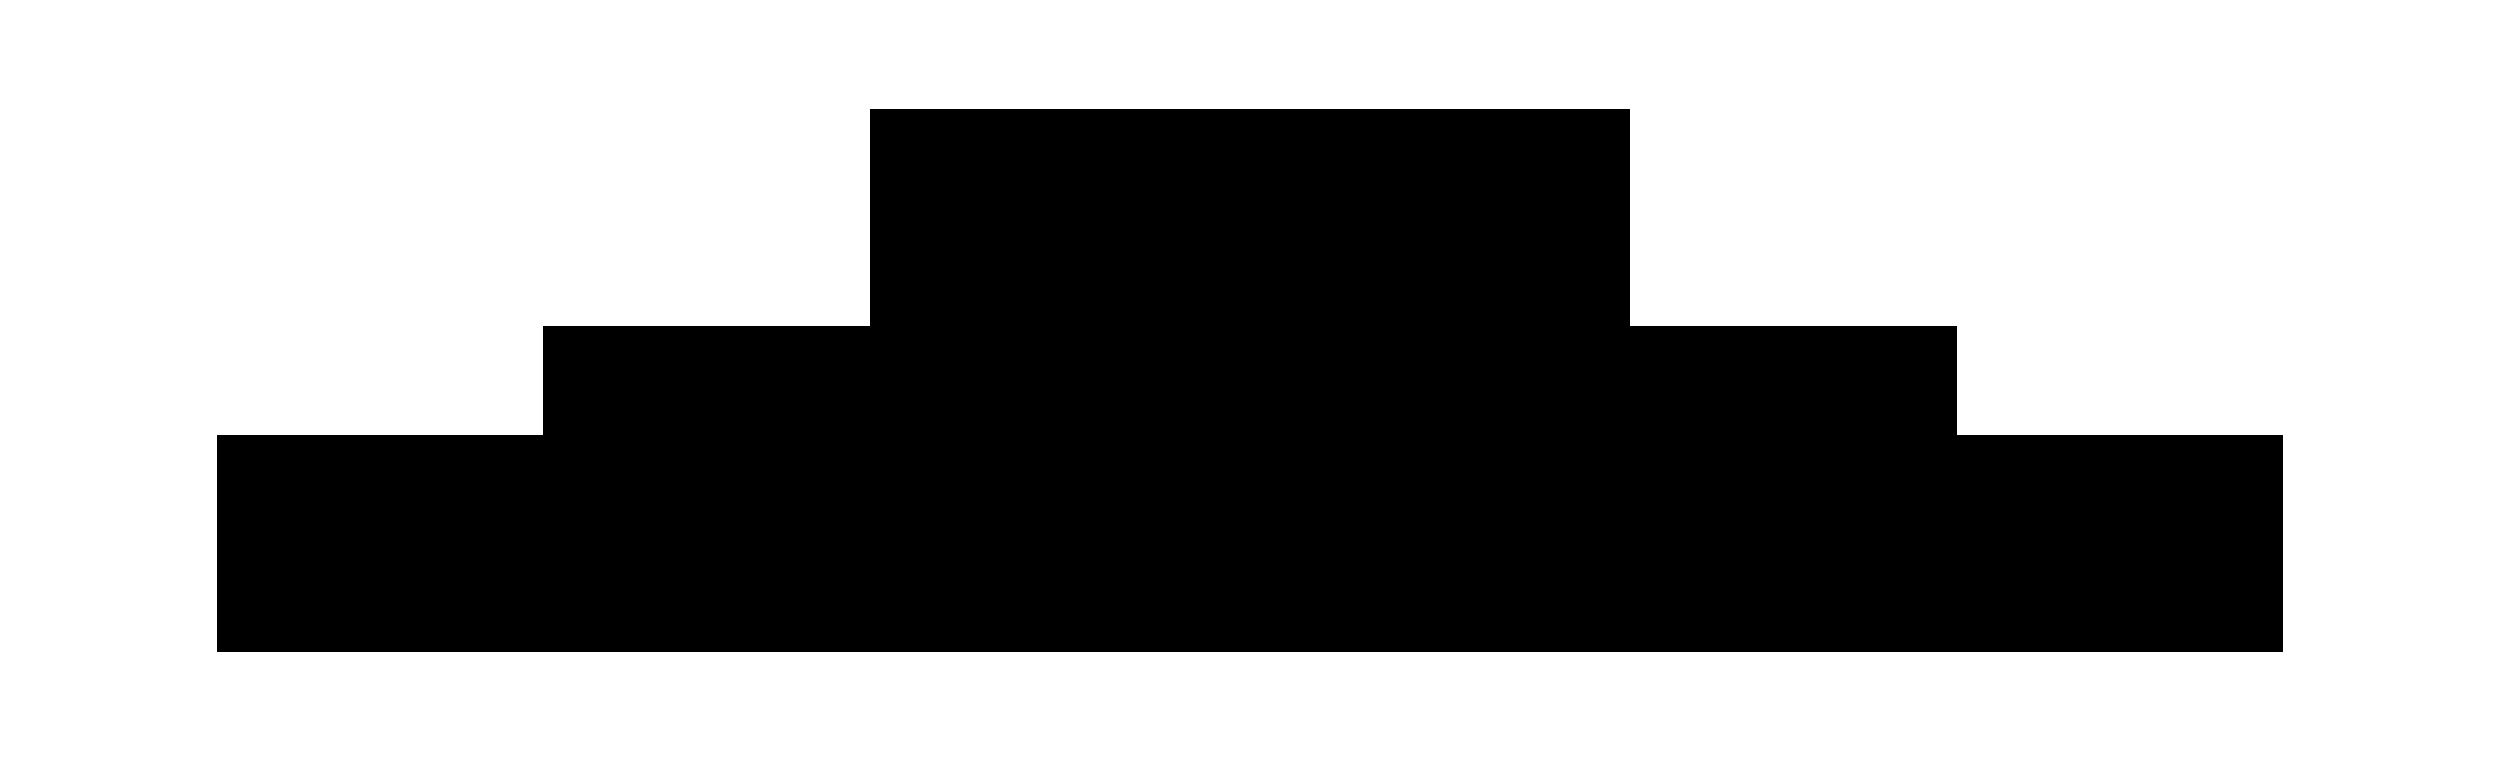
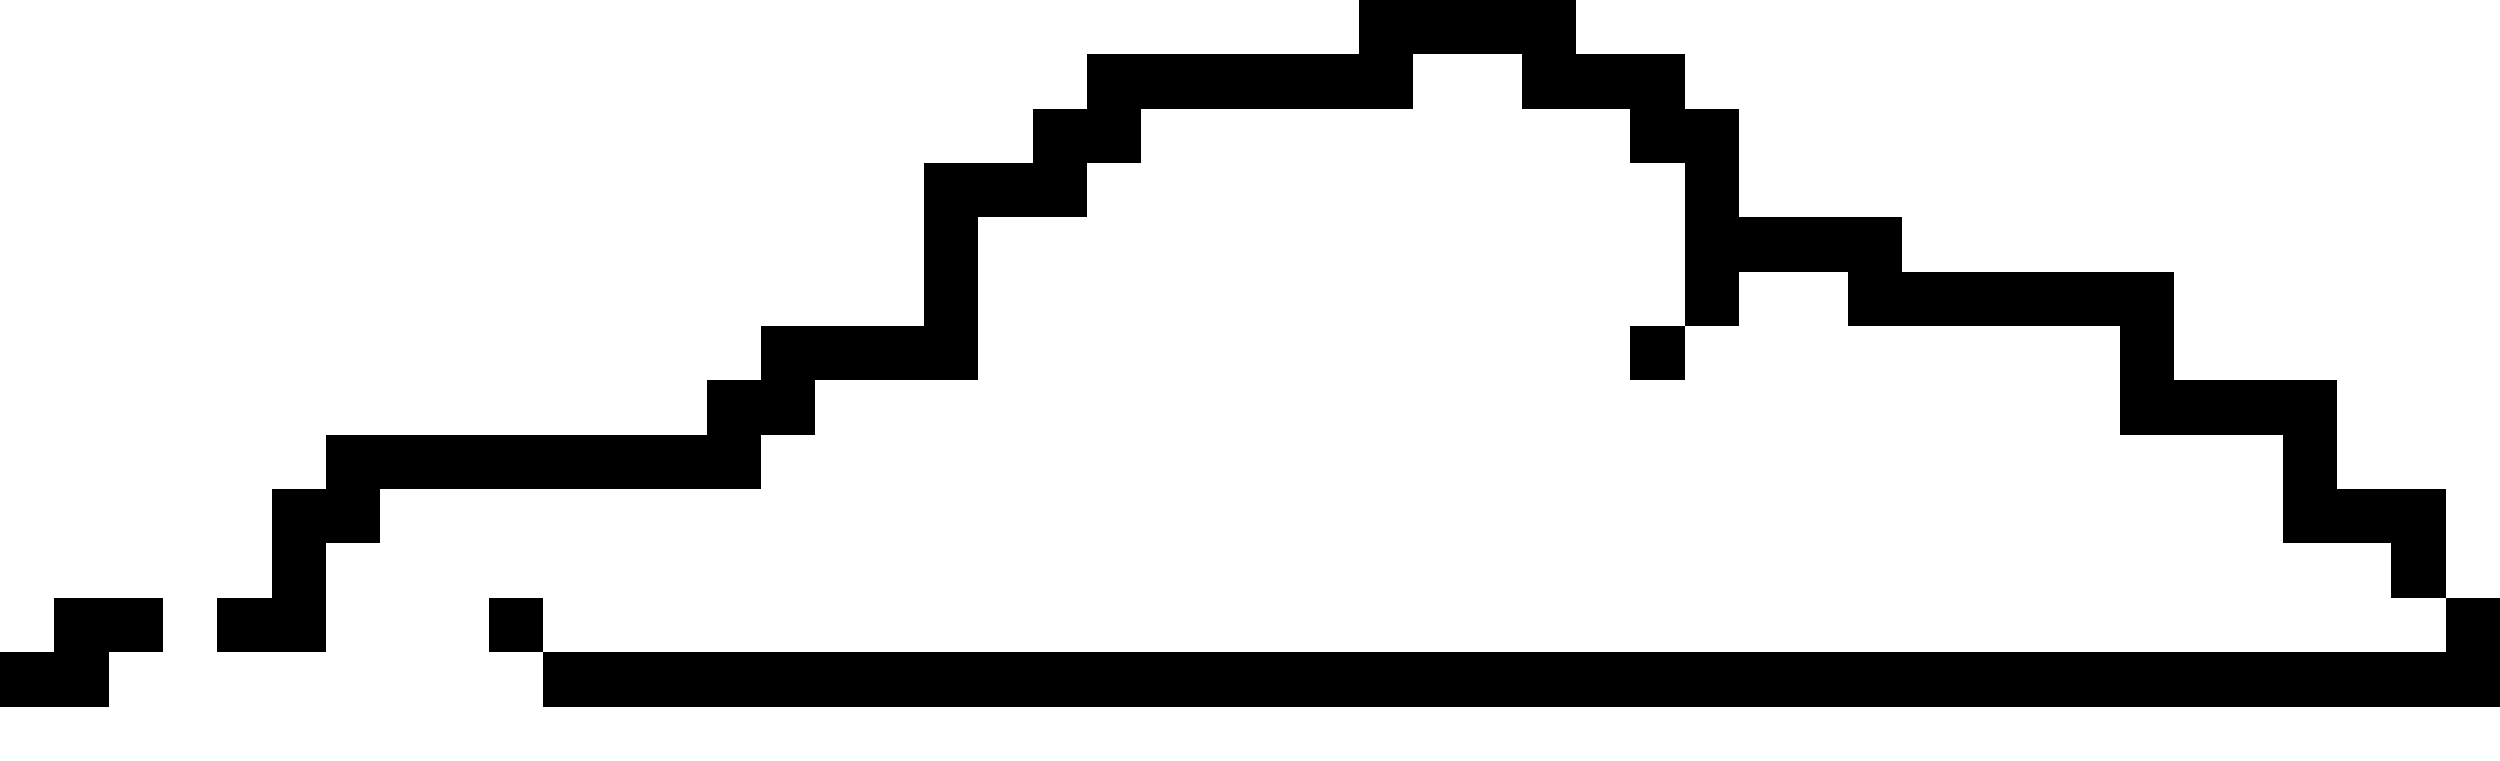
<svg xmlns="http://www.w3.org/2000/svg" viewBox="0 0 46 14" fill="currentColor" shape-rendering="crispEdges">
-   <rect x="10" y="6" width="26" height="6" />
-   <rect x="16" y="2" width="14" height="5" />
-   <rect x="4" y="8" width="8" height="4" />
-   <rect x="34" y="8" width="8" height="4" />
+   <rect x="25" y="0" width="4" height="1" />
+   <rect x="20" y="1" width="6" height="1" />
+   <rect x="28" y="1" width="3" height="1" />
+   <rect x="19" y="2" width="2" height="1" />
+   <rect x="30" y="2" width="2" height="1" />
+   <rect x="17" y="3" width="3" height="1" />
+   <rect x="31" y="3" width="1" height="3" />
+   <rect x="17" y="4" width="1" height="3" />
+   <rect x="32" y="4" width="3" height="1" />
+   <rect x="34" y="5" width="6" height="1" />
+   <rect x="14" y="6" width="3" height="1" />
+   <rect x="30" y="6" width="1" height="1" />
+   <rect x="39" y="6" width="1" height="2" />
+   <rect x="13" y="7" width="2" height="1" />
+   <rect x="40" y="7" width="3" height="1" />
+   <rect x="6" y="8" width="8" height="1" />
+   <rect x="42" y="8" width="1" height="2" />
+   <rect x="5" y="9" width="2" height="1" />
+   <rect x="43" y="9" width="2" height="1" />
+   <rect x="5" y="10" width="1" height="2" />
+   <rect x="44" y="10" width="1" height="1" />
+   <rect x="1" y="11" width="2" height="1" />
+   <rect x="4" y="11" width="1" height="1" />
+   <rect x="9" y="11" width="1" height="1" />
+   <rect x="45" y="11" width="1" height="2" />
+   <rect x="0" y="12" width="2" height="1" />
+   <rect x="10" y="12" width="35" height="1" />
</svg>
